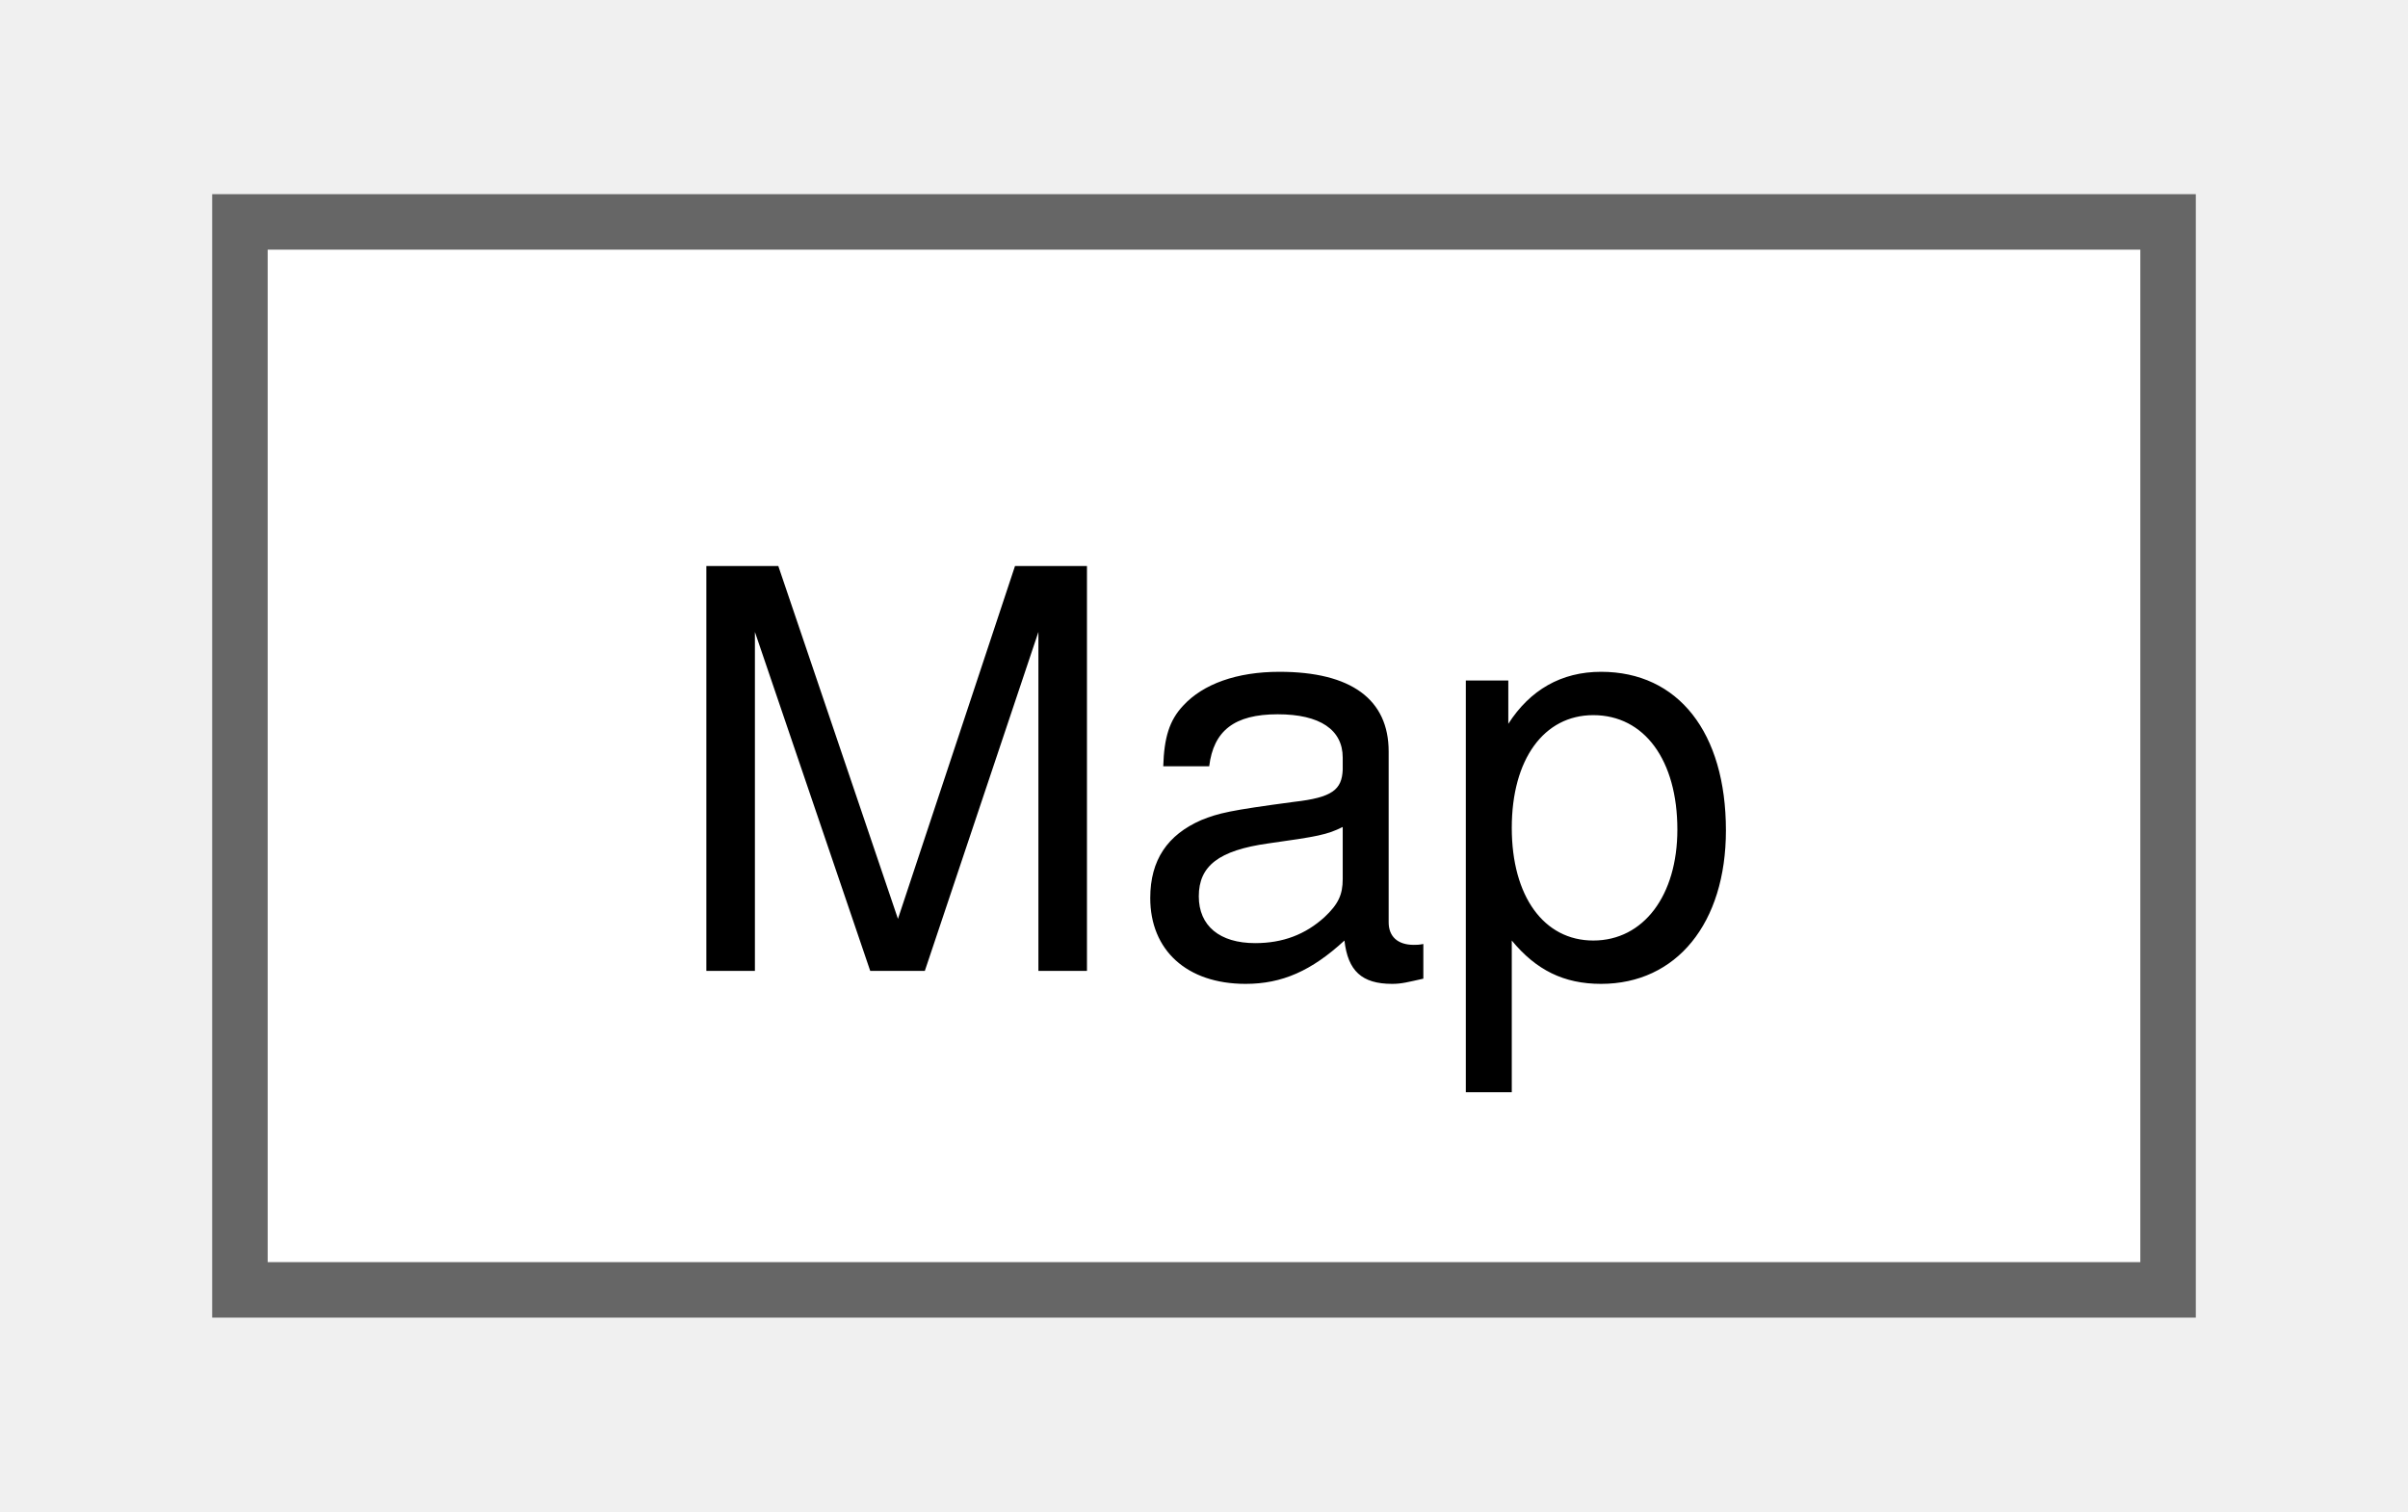
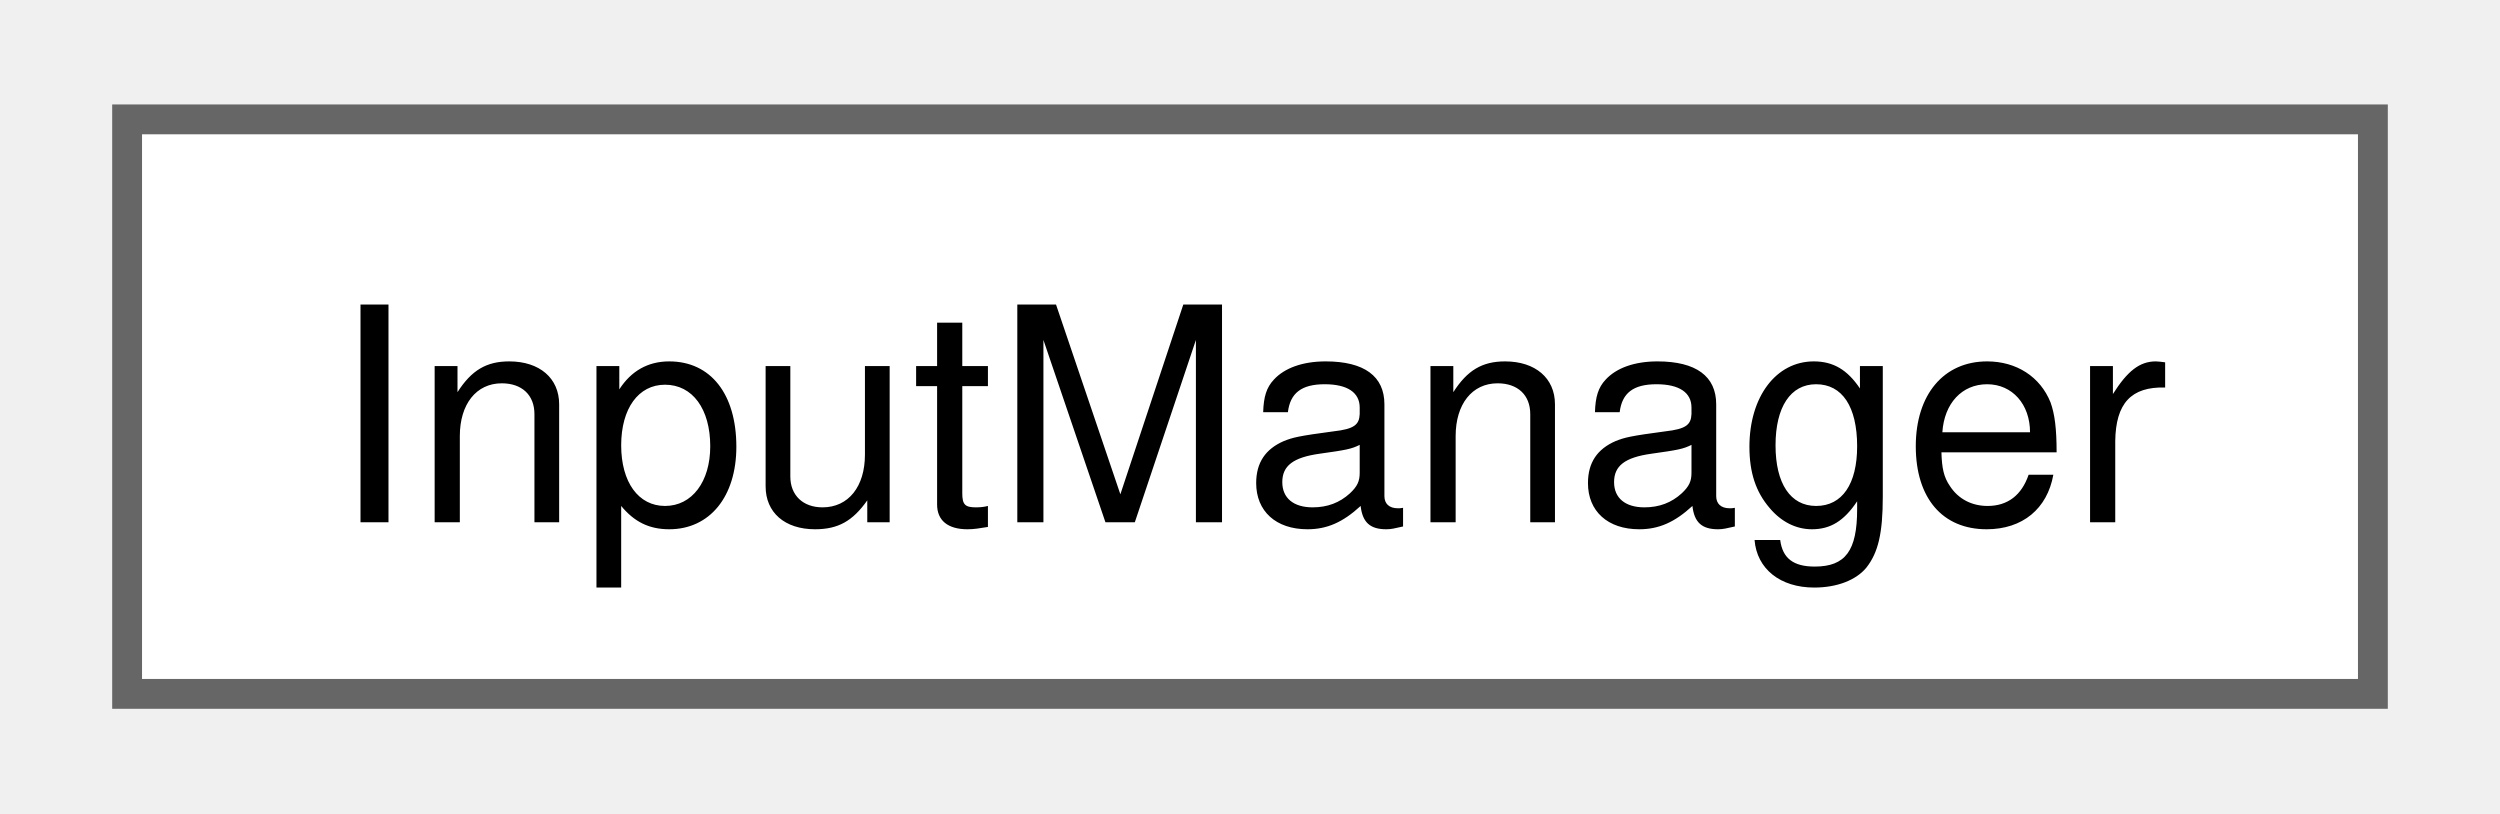
- <svg xmlns="http://www.w3.org/2000/svg" xmlns:xlink="http://www.w3.org/1999/xlink" width="43pt" height="27pt" viewBox="0.00 0.00 42.75 27.25">
+ <svg xmlns="http://www.w3.org/2000/svg" xmlns:xlink="http://www.w3.org/1999/xlink" width="83pt" height="27pt" viewBox="0.00 0.00 83.25 27.25">
  <g id="graph0" class="graph" transform="scale(1 1) rotate(0) translate(4 23.25)">
    <g id="Node000000" class="node">
      <g id="a_Node000000">
-         <a xlink:href="classMap.html" target="_top" xlink:title=" ">
-           <polygon fill="white" stroke="#666666" points="34.75,-19.25 0,-19.25 0,0 34.75,0 34.75,-19.25" />
-           <text text-anchor="middle" x="17.38" y="-5.75" font-family="Helvetica,sans-Serif" font-size="10.00">Map</text>
+         <a xlink:href="classInputManager.html" target="_top" xlink:title=" ">
+           <polygon fill="white" stroke="#666666" points="75.25,-19.25 0,-19.25 0,0 75.25,0 75.25,-19.25" />
+           <text text-anchor="middle" x="37.62" y="-5.75" font-family="Helvetica,sans-Serif" font-size="10.00">InputManager</text>
        </a>
      </g>
    </g>
  </g>
</svg>
